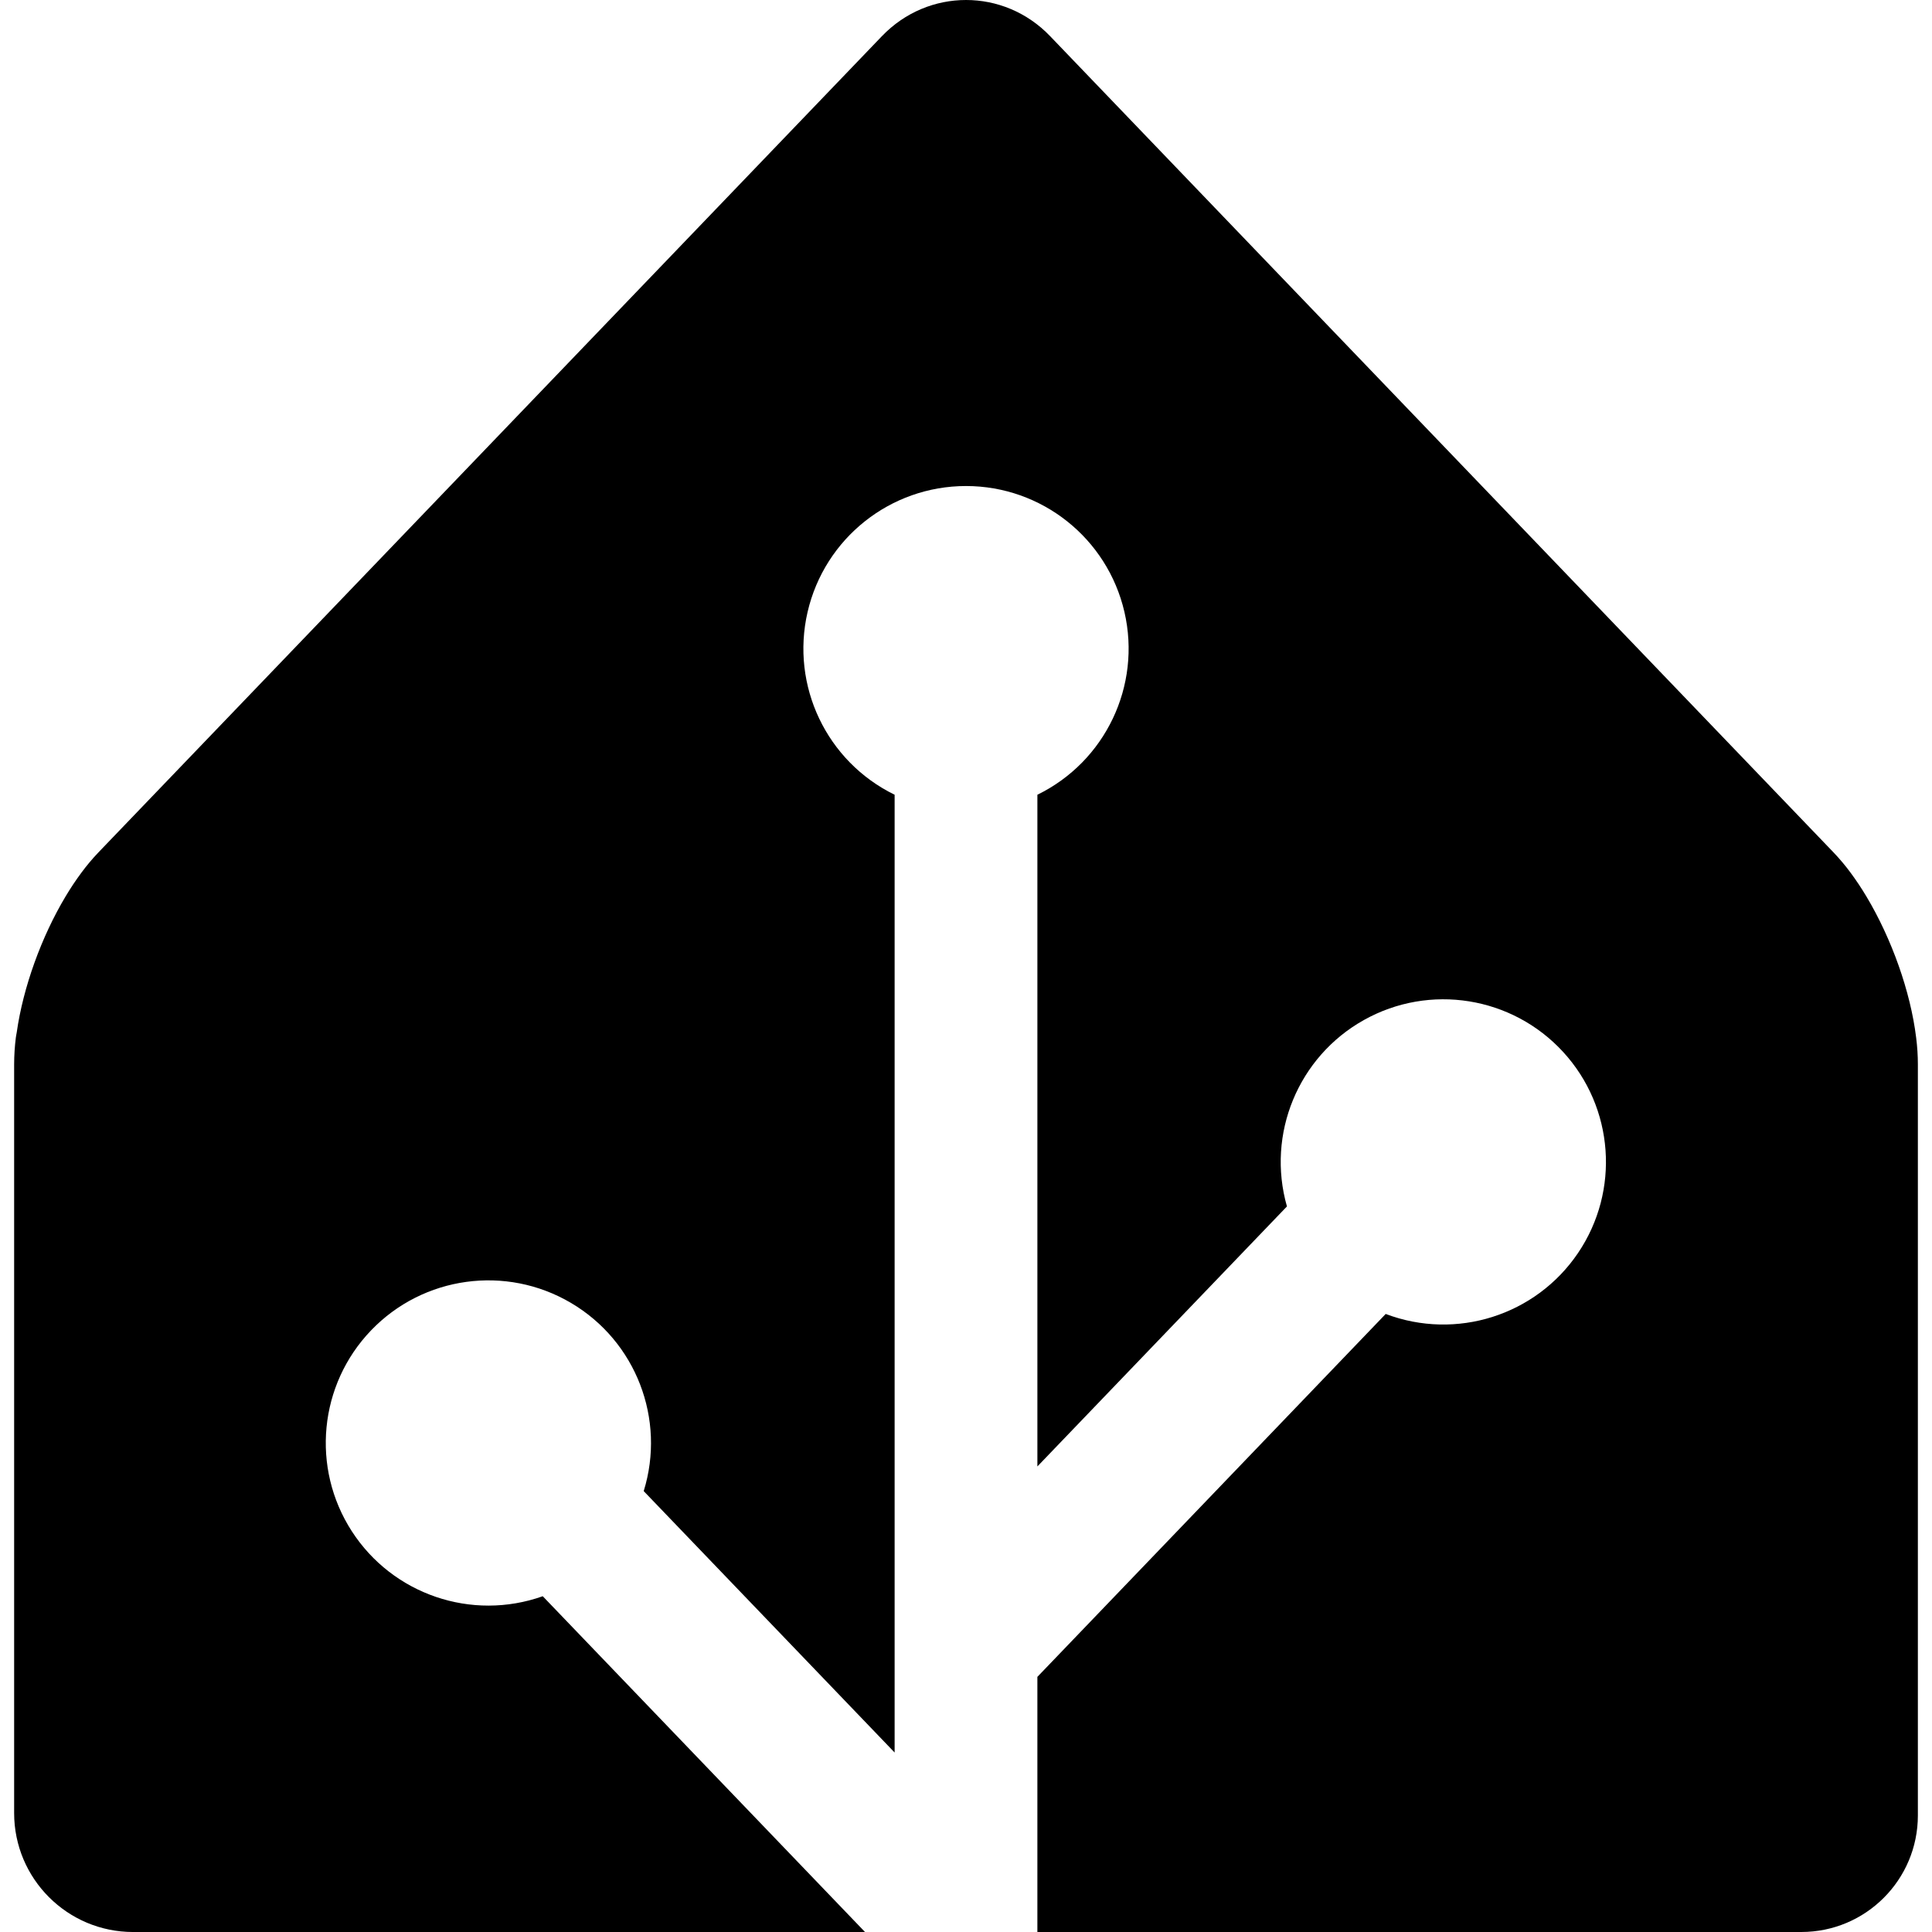
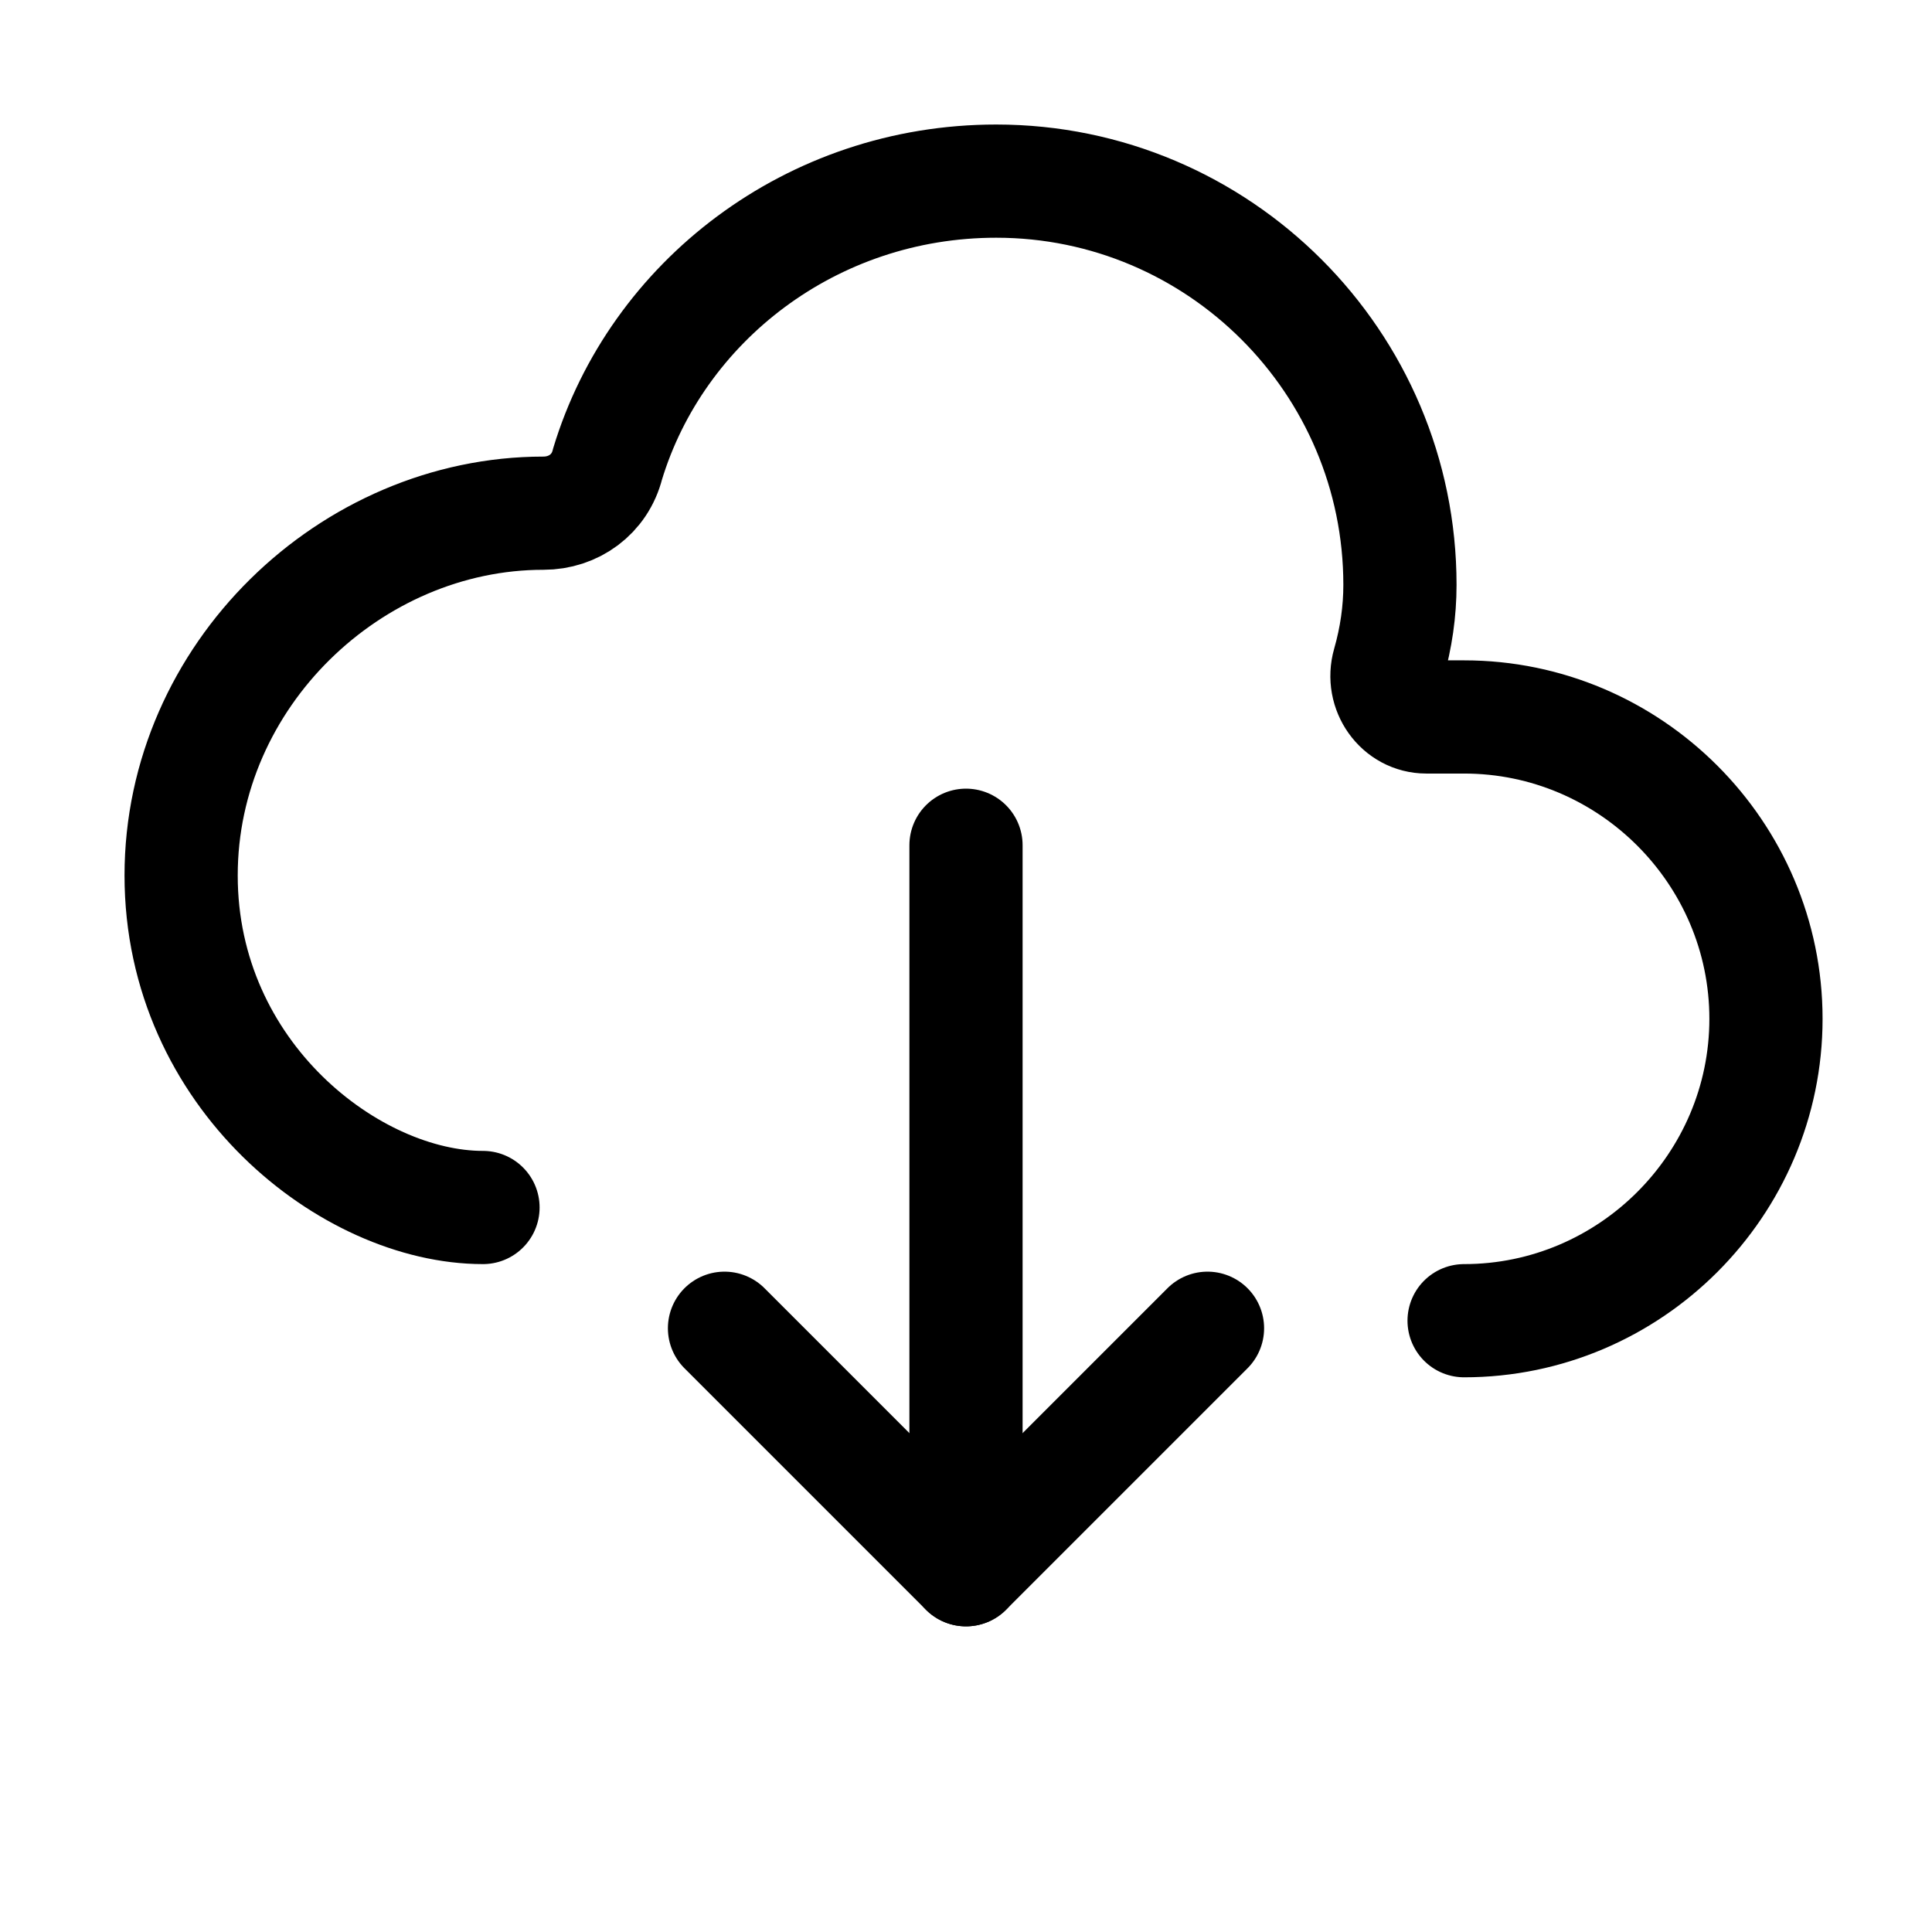
- <svg xmlns="http://www.w3.org/2000/svg" width="640" height="640" viewBox="0 0 240 240">
-   <path d="M120.001 0c-3.787 0-7.573 1.499-10.444 4.49L12.211 105.905a25.921 25.921 0 0 0-2.098 2.501 35.25 35.25 0 0 0-1.96 2.942c-3.01 5.021-5.285 11.318-6.074 16.898-.03.21-.088.429-.11.636a27.355 27.355 0 0 0-.213 3.317v93.023a14.78 14.78 90 0 0 14.78 14.78h90.92L67.422 198.29a20.2 20.2 90 1 1 12.542-13.06l31.17 32.474V98.726a20.2 20.2 90 1 1 17.734 0v83.44l31.001-32.299a20.2 20.2 90 1 1 12.267 13.357l-43.269 45.082V240h94.9a14.479 14.479 90 0 0 14.478-14.479v-93.314c0-1.059-.069-2.168-.214-3.314-.7-5.73-3.06-12.327-6.183-17.537a35.801 35.801 0 0 0-1.955-2.937 26.271 26.271 0 0 0-2.102-2.506L130.444 4.486C127.573 1.494 123.786-.002 120.001 0" />
+ <svg xmlns="http://www.w3.org/2000/svg" width="1024" height="1024" viewBox="0 0 1024 1024" fill="none">
+   <path d="M256 640c-70 0-160-70-160-176 0-106 90-192 192-192 16 0 30-10 34-26 26-86 108-150 206-150 118 0 214 96 214 214 0 14-2 28-6 42-4 14 6 28 20 28h20c88 0 160 72 160 160s-72 160-160 160" stroke="black" stroke-width="60" stroke-linecap="round" stroke-linejoin="round" />
+   <path d="M512 448v384" stroke="black" stroke-width="60" stroke-linecap="round" stroke-linejoin="round" />
+   <path d="M384 704l128 128 128-128" stroke="black" stroke-width="60" stroke-linecap="round" stroke-linejoin="round" />
</svg>
